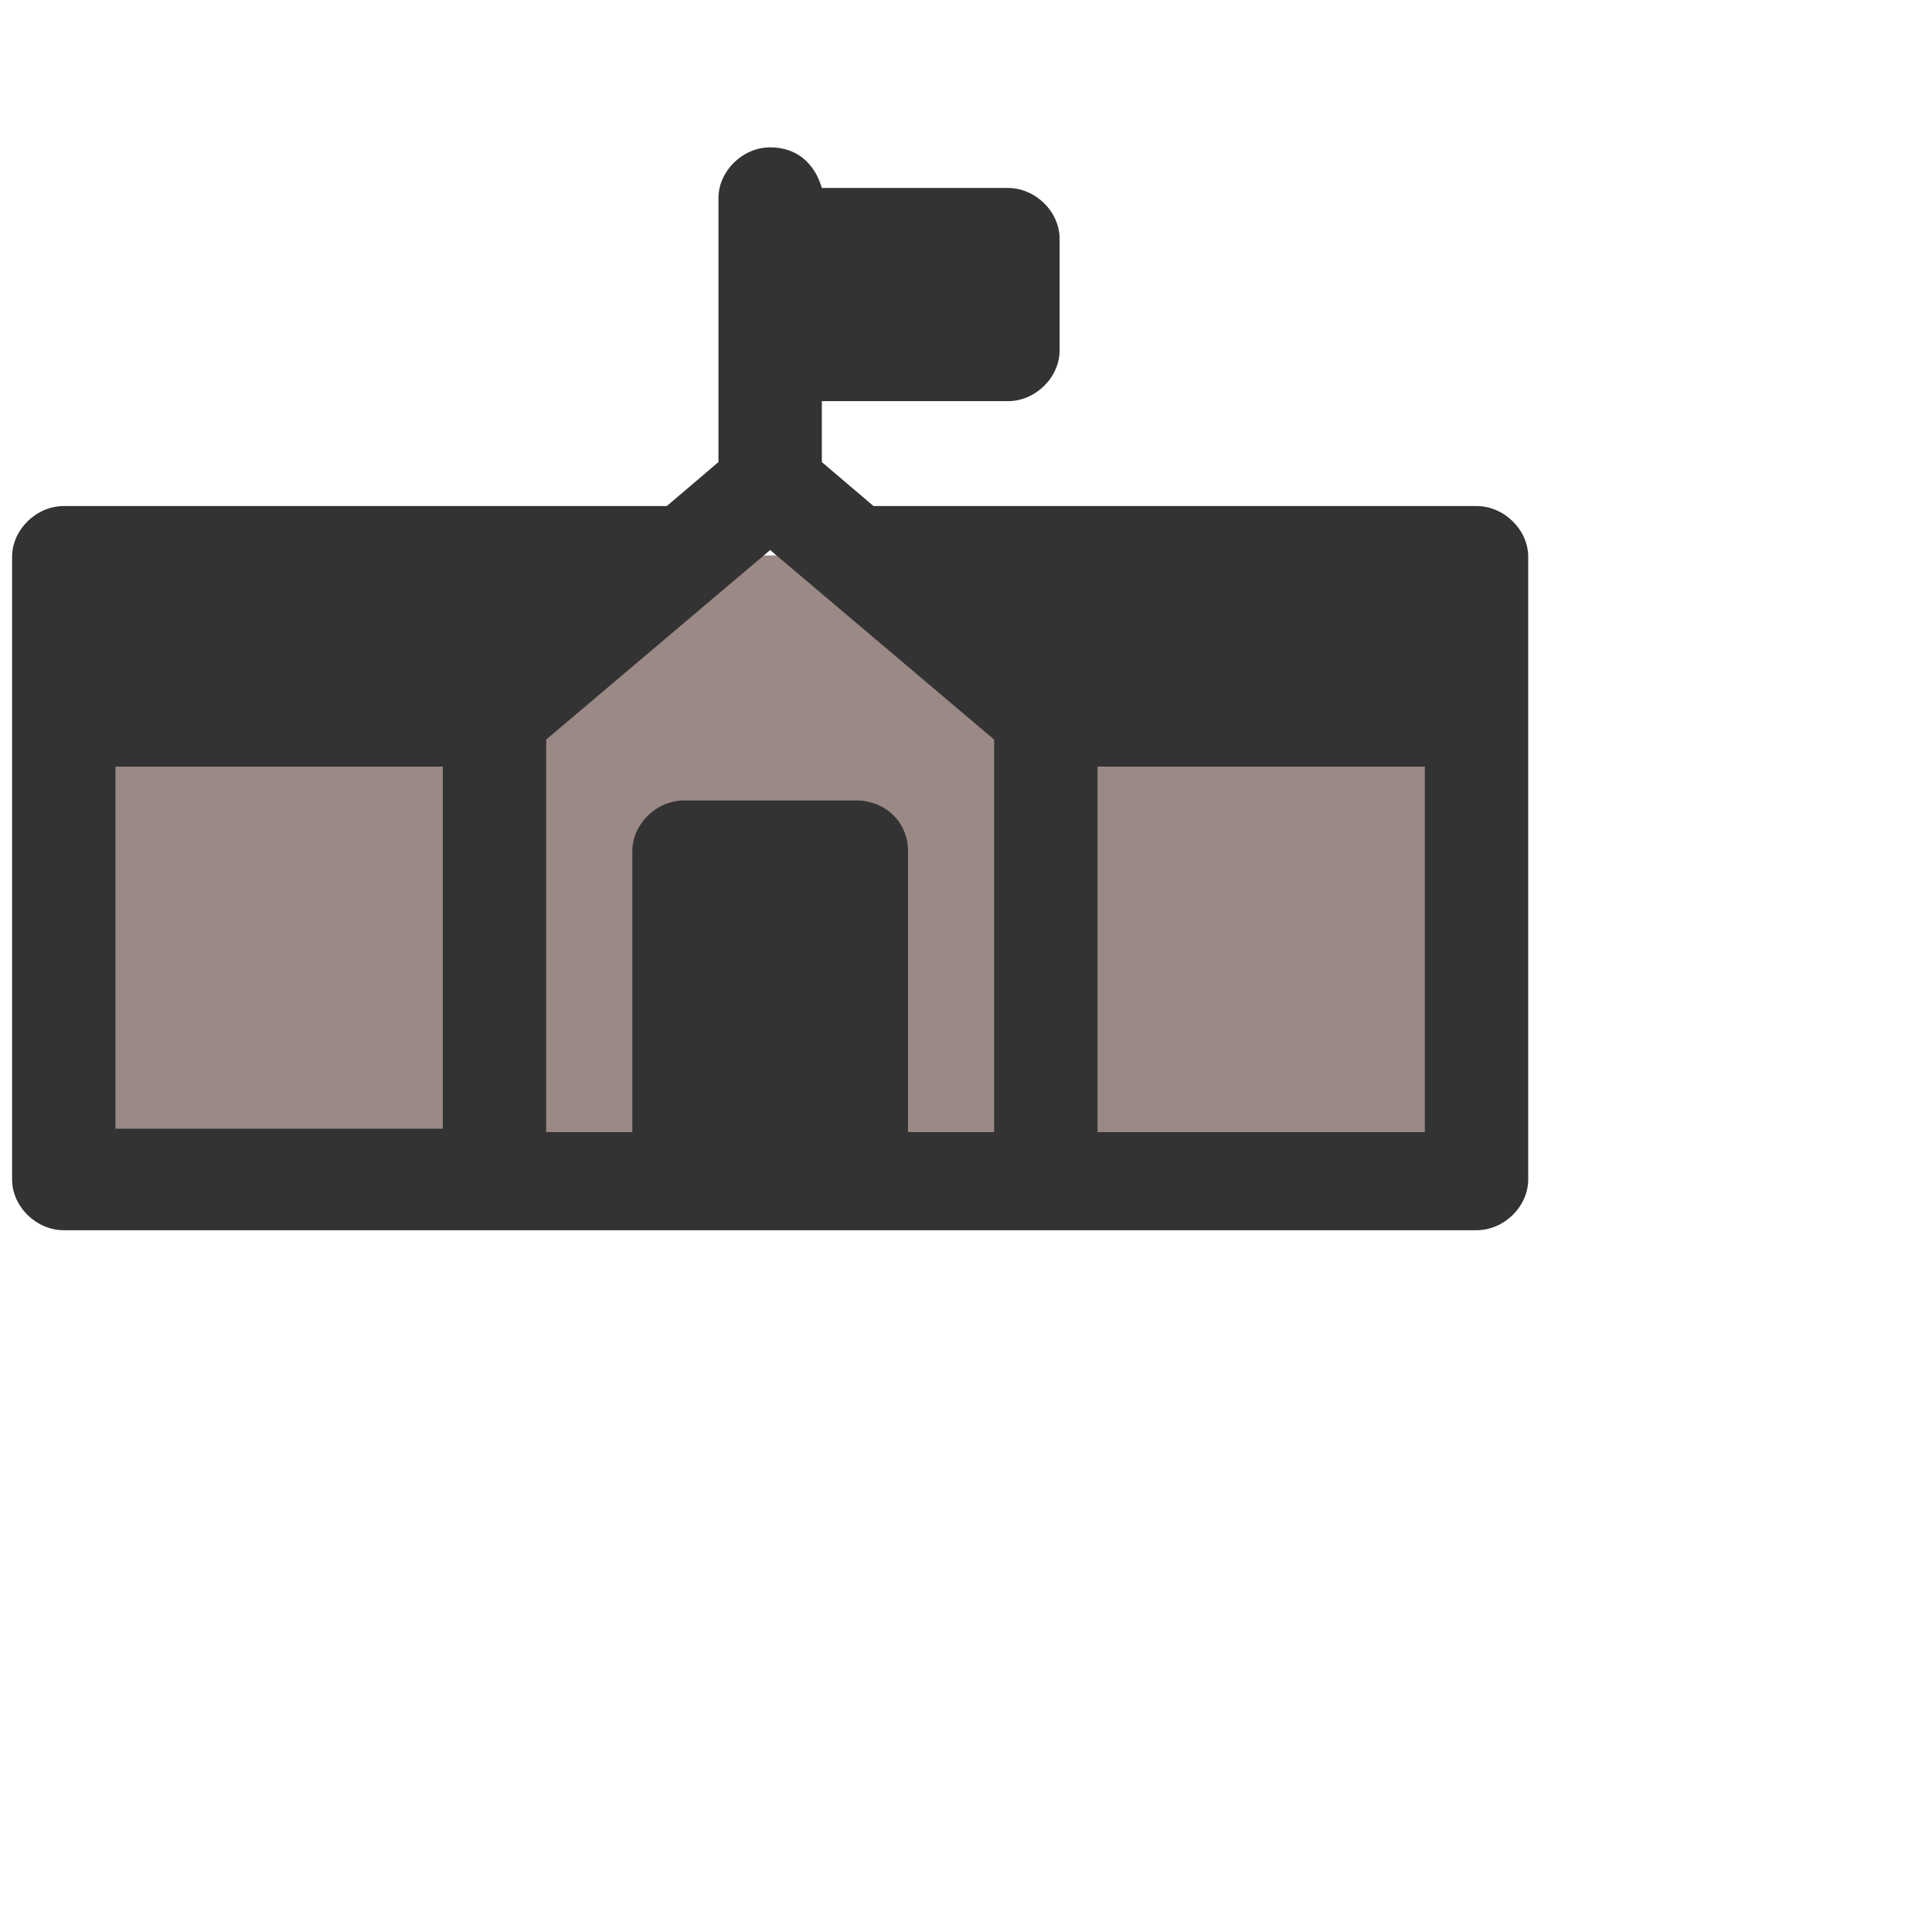
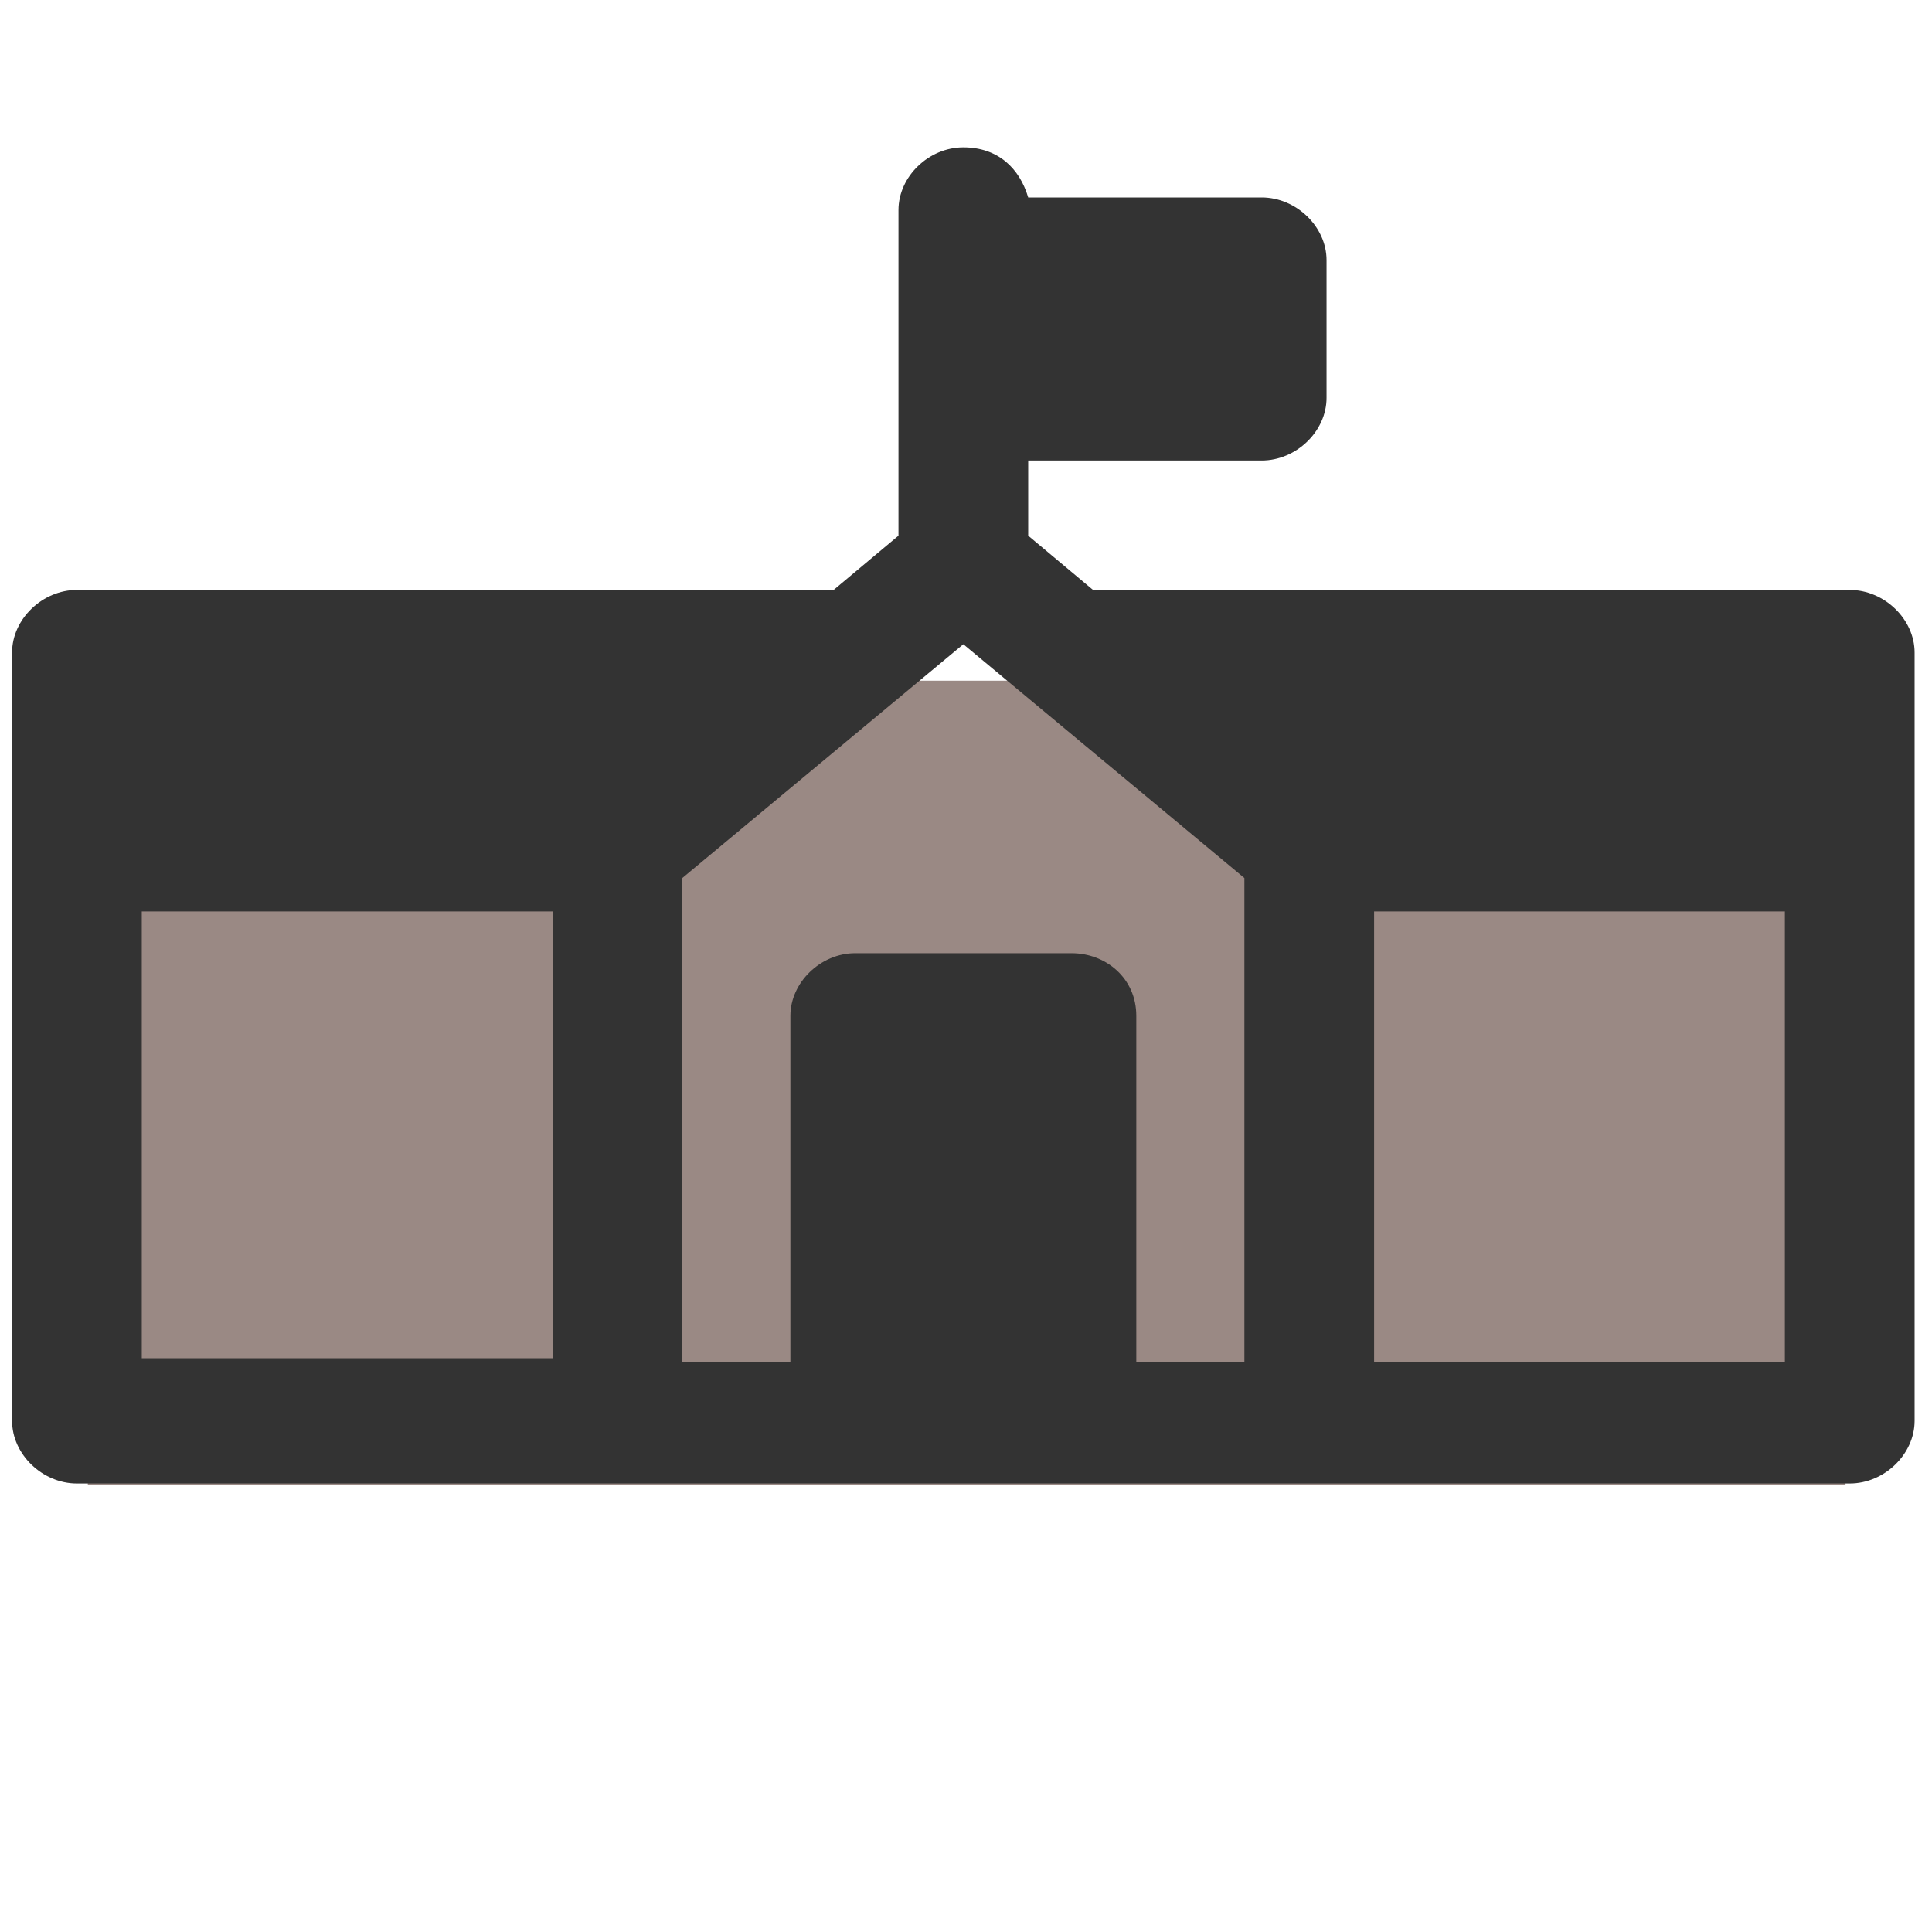
- <svg xmlns="http://www.w3.org/2000/svg" width="120%" height="120%" viewBox="0 0 160 160">
-   <g id="School">
-     <rect id="svg_11" x="6" y="46" width="116" height="52" fill="#9A8984" />
+ <svg xmlns="http://www.w3.org/2000/svg" width="100%" height="100%" viewBox="0 0 160 160">
+   <g>
+     <rect fill="#9A8984" height="66.628" width="145.564" y="56.372" x="7.274" id="svg_11" />
    <g id="svg_1">
-       <path fill="#333" d="m122.279,41.909l-49.938,0l-4.28,-3.643l0,-5.044l15.41,0c2.283,0 4.28,-1.962 4.28,-4.204l0,-9.248c0,-2.242 -1.998,-4.204 -4.28,-4.204l-15.41,0c-0.571,-1.962 -1.998,-3.363 -4.281,-3.363c-2.283,0 -4.28,1.962 -4.28,4.204l0,21.859l-4.28,3.643l-49.939,0c-2.283,0 -4.28,1.962 -4.28,4.204l0,13.172l0,0l0,38.394c0,2.242 1.998,4.203 4.28,4.203l35.67,0l0,0l15.695,0l14.268,0l15.695,0l0,0l35.67,0c2.283,0 4.281,-1.962 4.281,-4.203l0,-38.394l0,0l0,-13.172c0,-2.242 -1.998,-4.204 -4.281,-4.204zm-112.718,21.579l27.11,0l0,29.986l-27.11,0l0,-29.986zm61.353,2.802l-14.268,0c-2.283,0 -4.28,1.962 -4.28,4.204l0,23.261l-7.134,0l0,-32.508l18.549,-15.694l18.549,15.694l0,32.508l-7.134,0l0,-23.261c0,-2.522 -1.998,-4.204 -4.281,-4.204l-0,0zm47.085,27.464l-27.109,0l0,-30.267l27.109,0l0,30.267z" id="svg_11" />
+       <path id="svg_11" d="m153.188,48.856l-62.666,0l-5.371,-4.495l0,-6.224l19.337,0c2.864,0 5.371,-2.421 5.371,-5.187l0,-11.411c0,-2.766 -2.507,-5.187 -5.371,-5.187l-19.337,0c-0.716,-2.421 -2.507,-4.149 -5.372,-4.149c-2.865,0 -5.371,2.421 -5.371,5.187l0,26.971l-5.371,4.495l-62.666,0c-2.865,0 -5.371,2.421 -5.371,5.187l0,16.252l0,0l0,47.373c0,2.766 2.507,5.187 5.371,5.187l44.761,0l0,0l19.695,0l17.904,0l19.695,0l0,0l44.761,0c2.865,0 5.372,-2.421 5.372,-5.187l0,-47.373l0,0l0,-16.252c0,-2.766 -2.507,-5.187 -5.372,-5.187zm-141.446,26.626l34.019,0l0,36.999l-34.019,0l0,-36.999zm76.989,3.458l-17.904,0c-2.865,0 -5.371,2.421 -5.371,5.187l0,28.7l-8.952,0l0,-40.111l23.276,-19.364l23.276,19.364l0,40.111l-8.952,0l0,-28.7c0,-3.112 -2.507,-5.187 -5.372,-5.187l-0,0zm59.085,33.887l-34.018,0l0,-37.345l34.018,0l0,37.345z" fill="#333" />
    </g>
  </g>
</svg>
